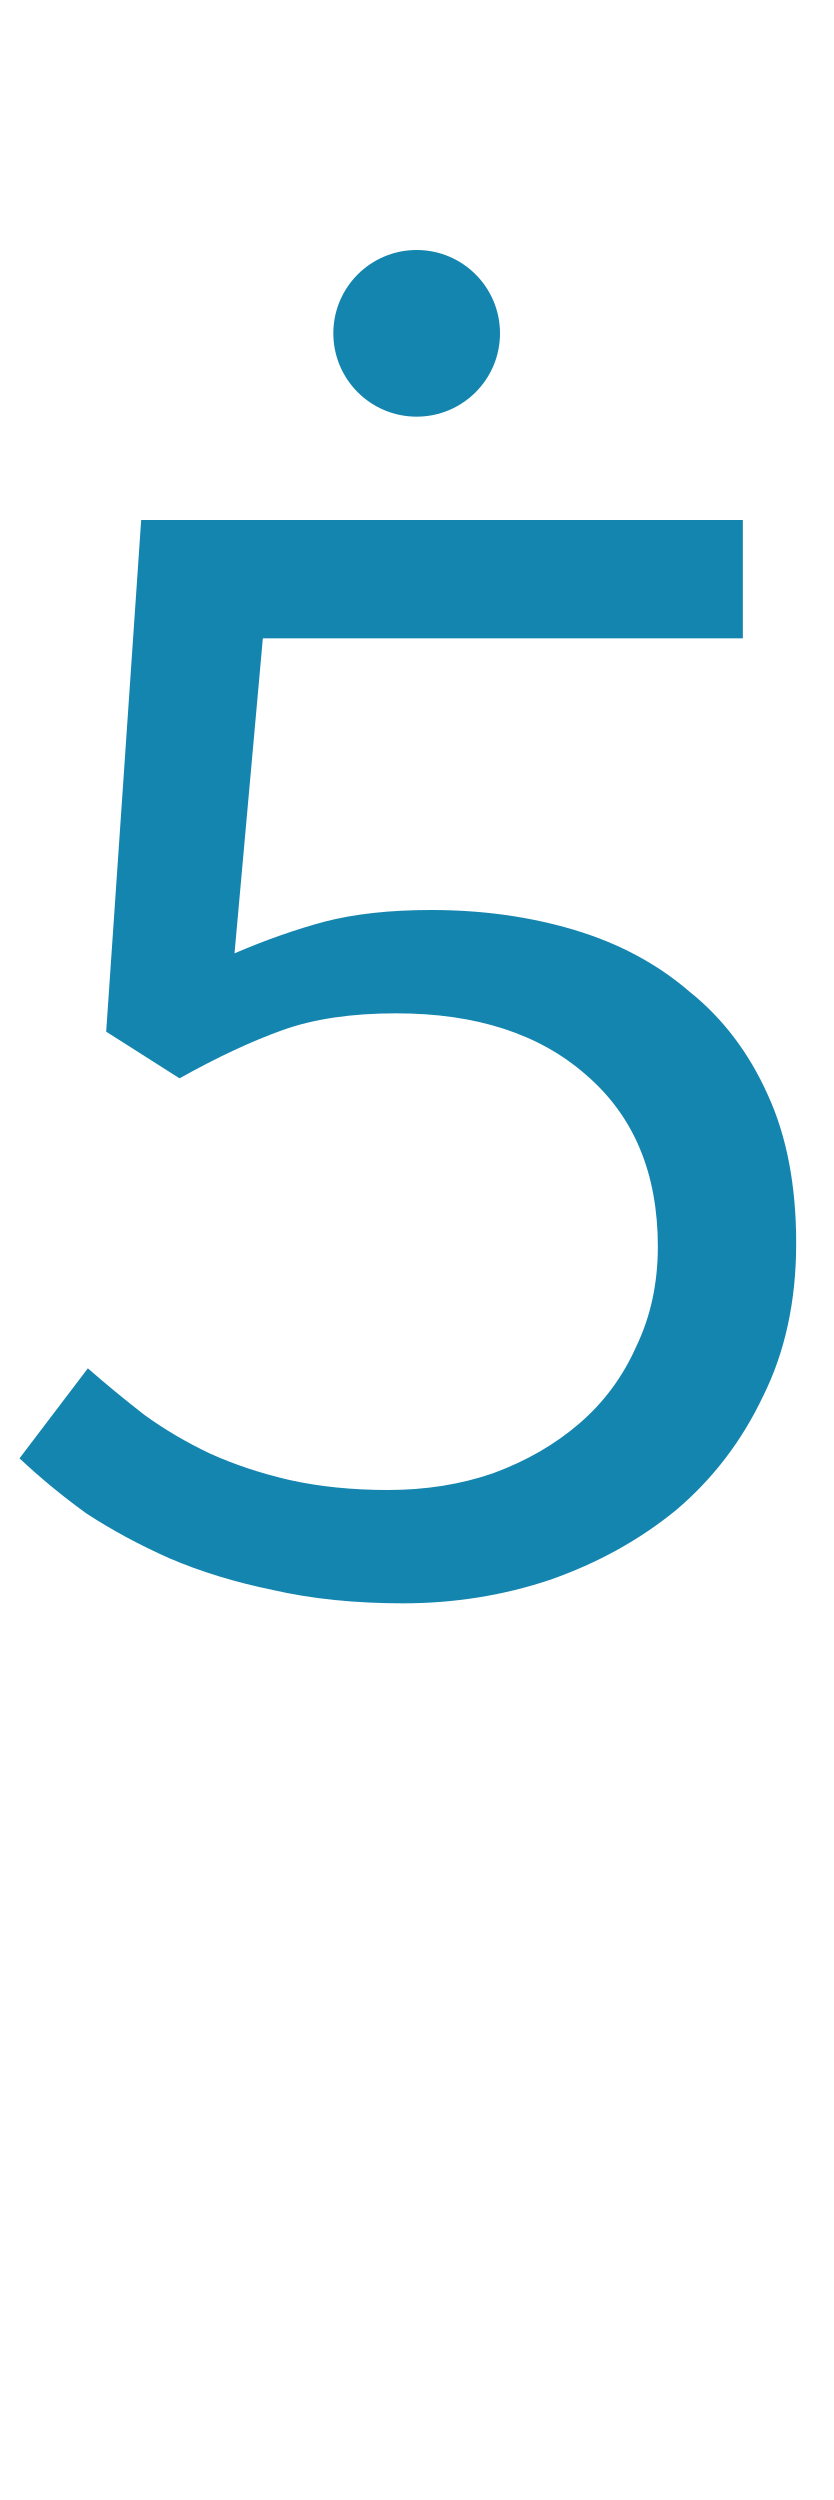
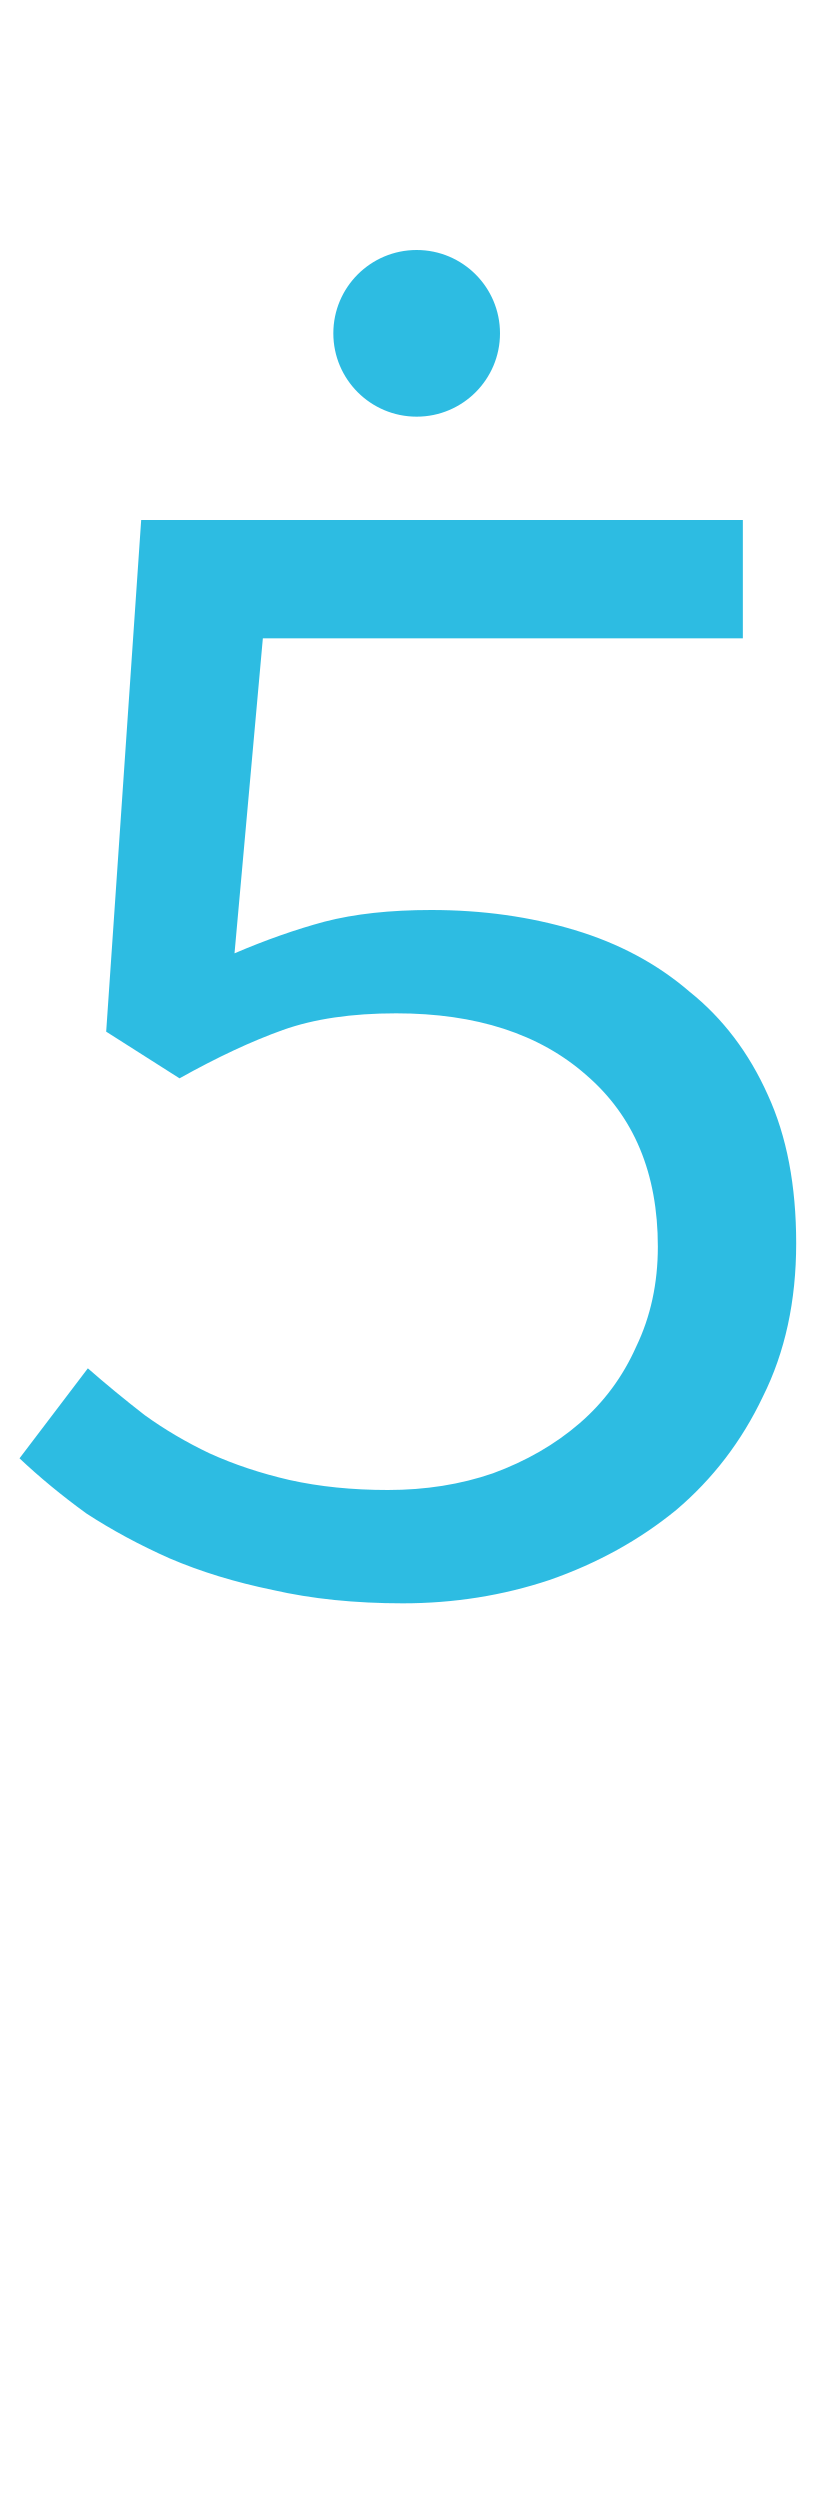
<svg xmlns="http://www.w3.org/2000/svg" version="1.1" viewBox="0 -15 50 150">
-   <path fill="#1385af" d="m24.171 81.2q-4.3 0-7.8-.8-3.4-.7-6.2-1.9-2.7-1.2-5-2.7-2.2-1.6-4-3.3l4.1-5.4q1.6 1.4 3.4 2.8 1.8 1.3 3.9 2.3 2.2 1 4.8 1.6 2.7.6 5.9.6 3.4 0 6.3-1 3-1.1 5.2-3t3.4-4.6q1.3-2.7 1.3-6 0-6.6-4.3-10.3-4.2-3.7-11.4-3.7-4 0-6.8 1t-6.2 2.9l-4.4-2.8 2.1-30.7h36.1v7.1h-28.8l-1.7 18.9q2.8-1.2 5.4-1.9 2.7-.7 6.4-.7 4.6 0 8.6 1.2t6.9 3.7q3 2.4 4.7 6.2 1.7 3.7 1.7 8.9t-2 9.2q-1.9 4-5.2 6.8-3.3 2.7-7.6 4.2-4.2 1.4-8.8 1.4z" />
-   <path fill="#1385af" d="m 30 5 a 5 5 0 0 1 -5 5 5 5 0 0 1 -5 -5 5 5 0 0 1 5 -5 5 5 0 0 1 5 5 z" />
+   <path fill="#2dbce2" d="m24.171 81.2q-4.3 0-7.8-.8-3.4-.7-6.2-1.9-2.7-1.2-5-2.7-2.2-1.6-4-3.3l4.1-5.4q1.6 1.4 3.4 2.8 1.8 1.3 3.9 2.3 2.2 1 4.8 1.6 2.7.6 5.9.6 3.4 0 6.3-1 3-1.1 5.2-3t3.4-4.6q1.3-2.7 1.3-6 0-6.6-4.3-10.3-4.2-3.7-11.4-3.7-4 0-6.8 1t-6.2 2.9l-4.4-2.8 2.1-30.7h36.1v7.1h-28.8l-1.7 18.9q2.8-1.2 5.4-1.9 2.7-.7 6.4-.7 4.6 0 8.6 1.2t6.9 3.7q3 2.4 4.7 6.2 1.7 3.7 1.7 8.9t-2 9.2q-1.9 4-5.2 6.8-3.3 2.7-7.6 4.2-4.2 1.4-8.8 1.4z" />
+   <path fill="#2dbce2" d="m 30 5 a 5 5 0 0 1 -5 5 5 5 0 0 1 -5 -5 5 5 0 0 1 5 -5 5 5 0 0 1 5 5 z" />
</svg>
